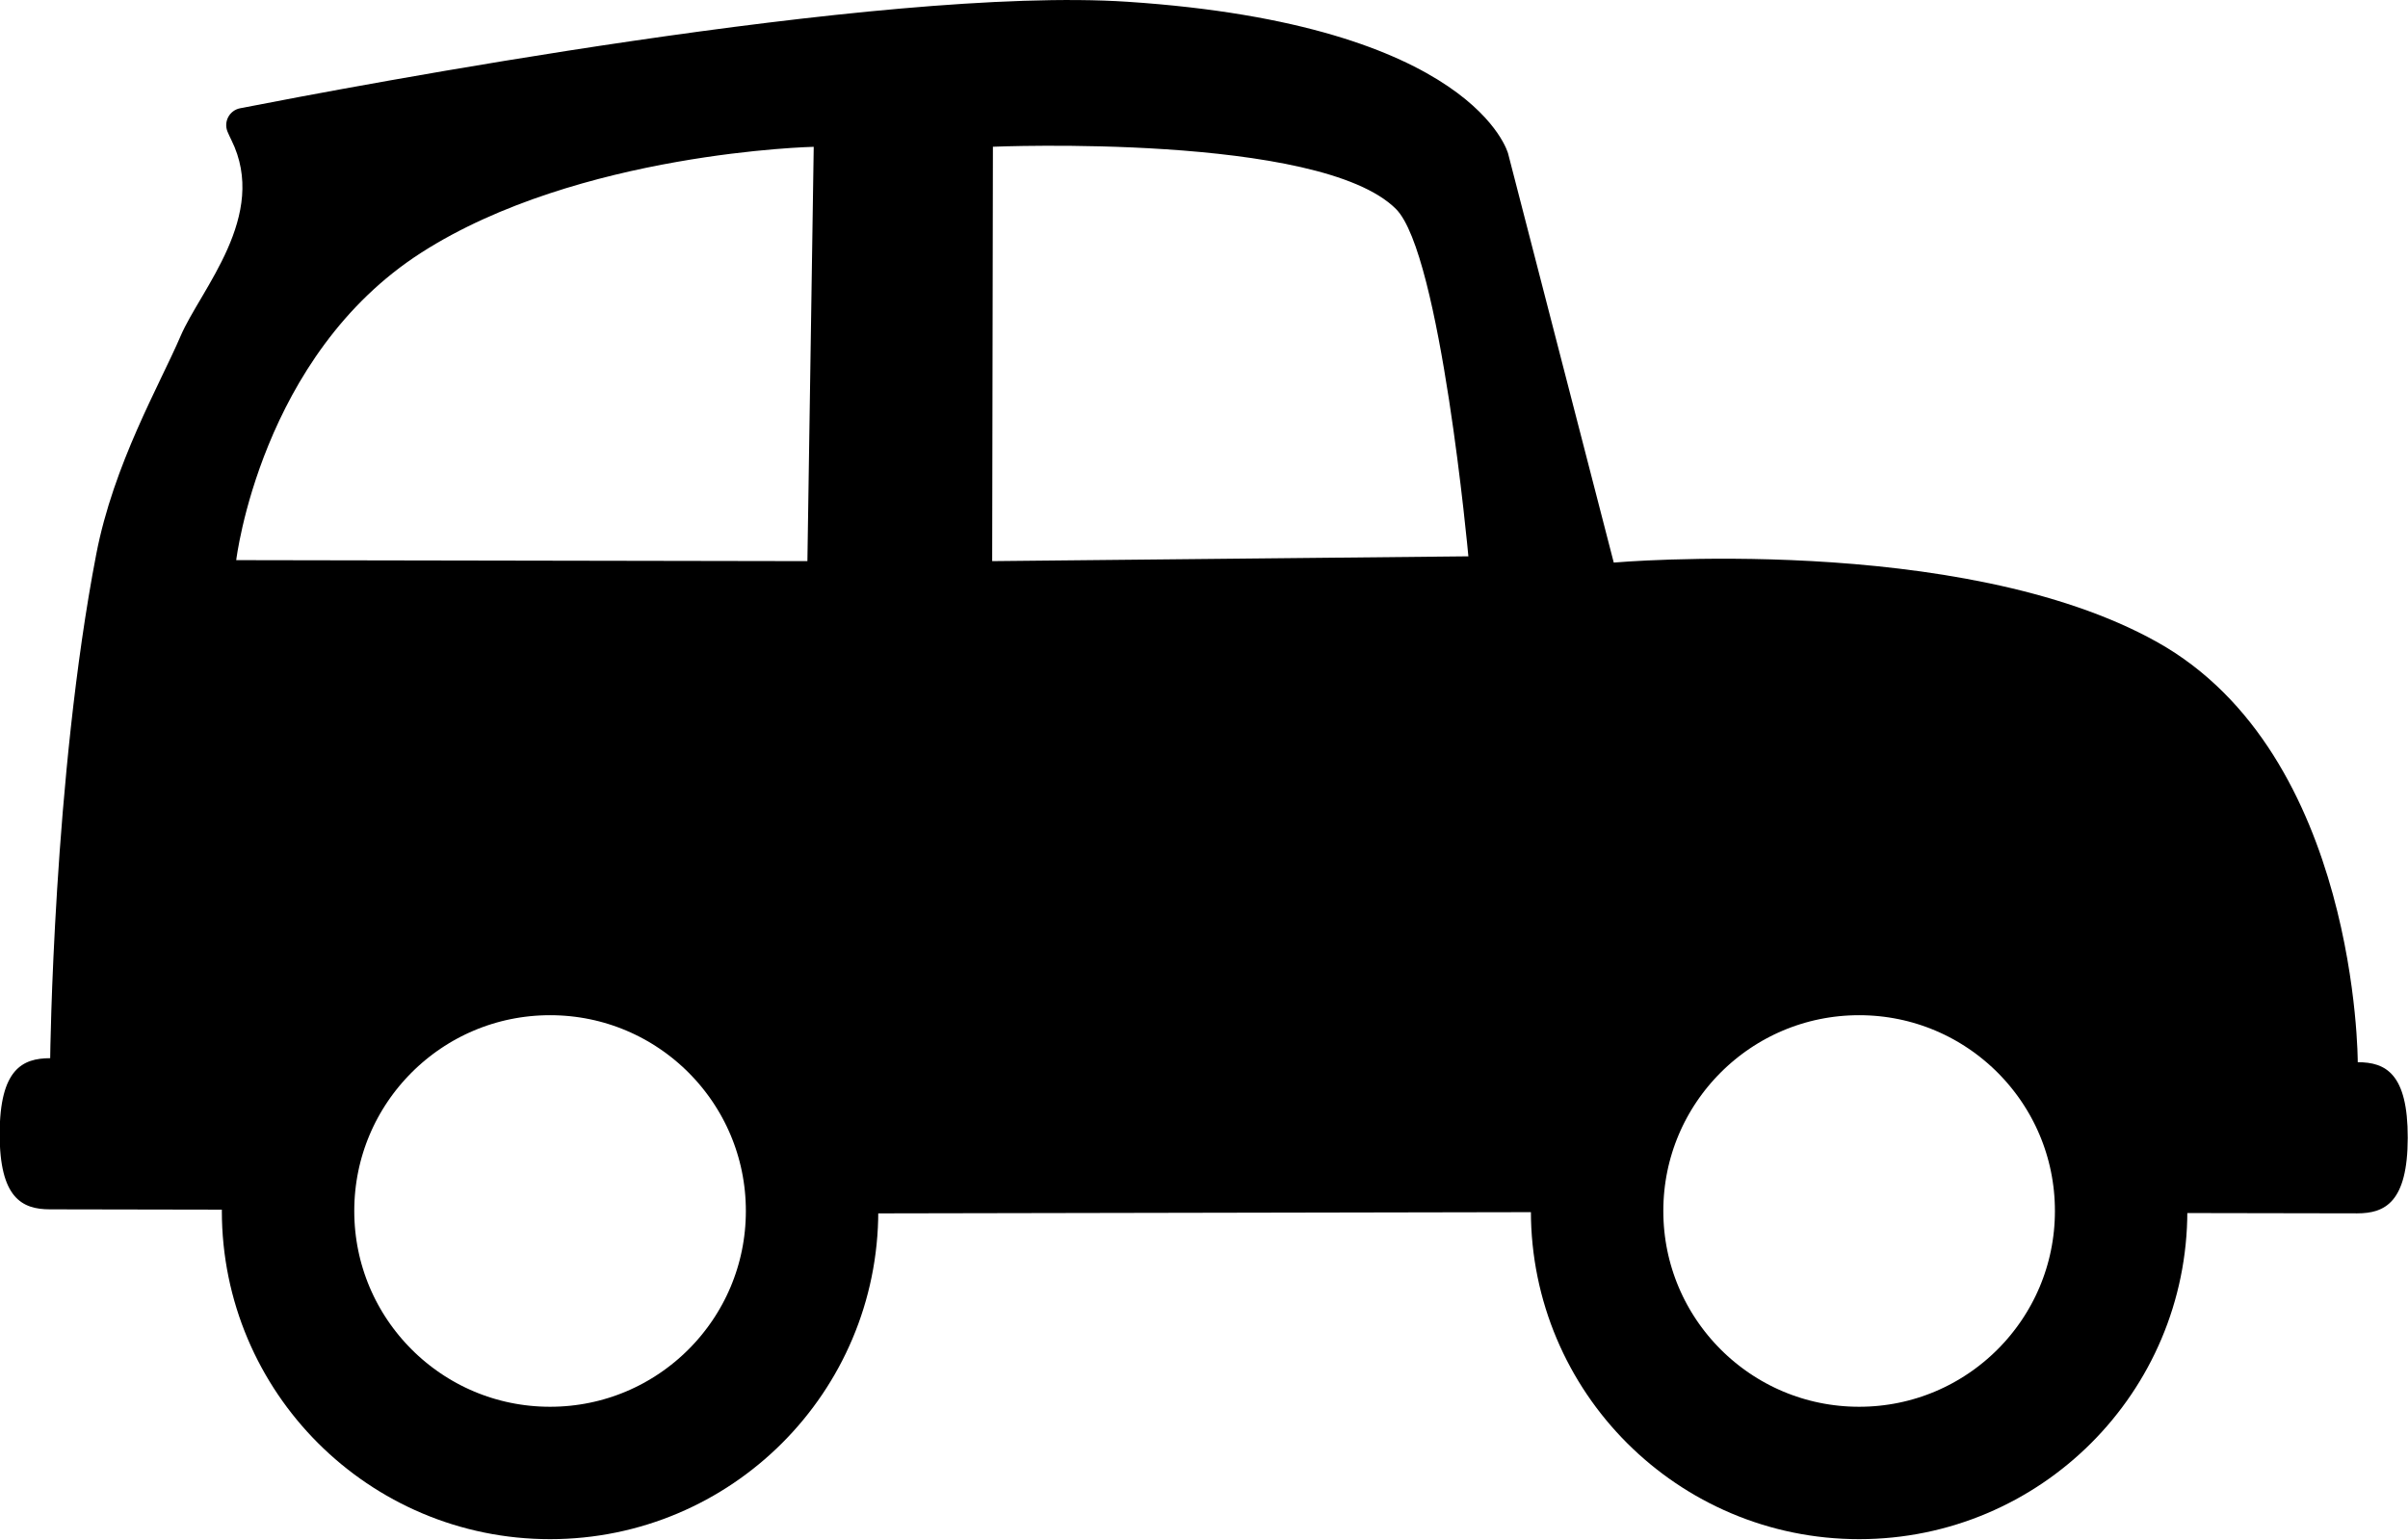
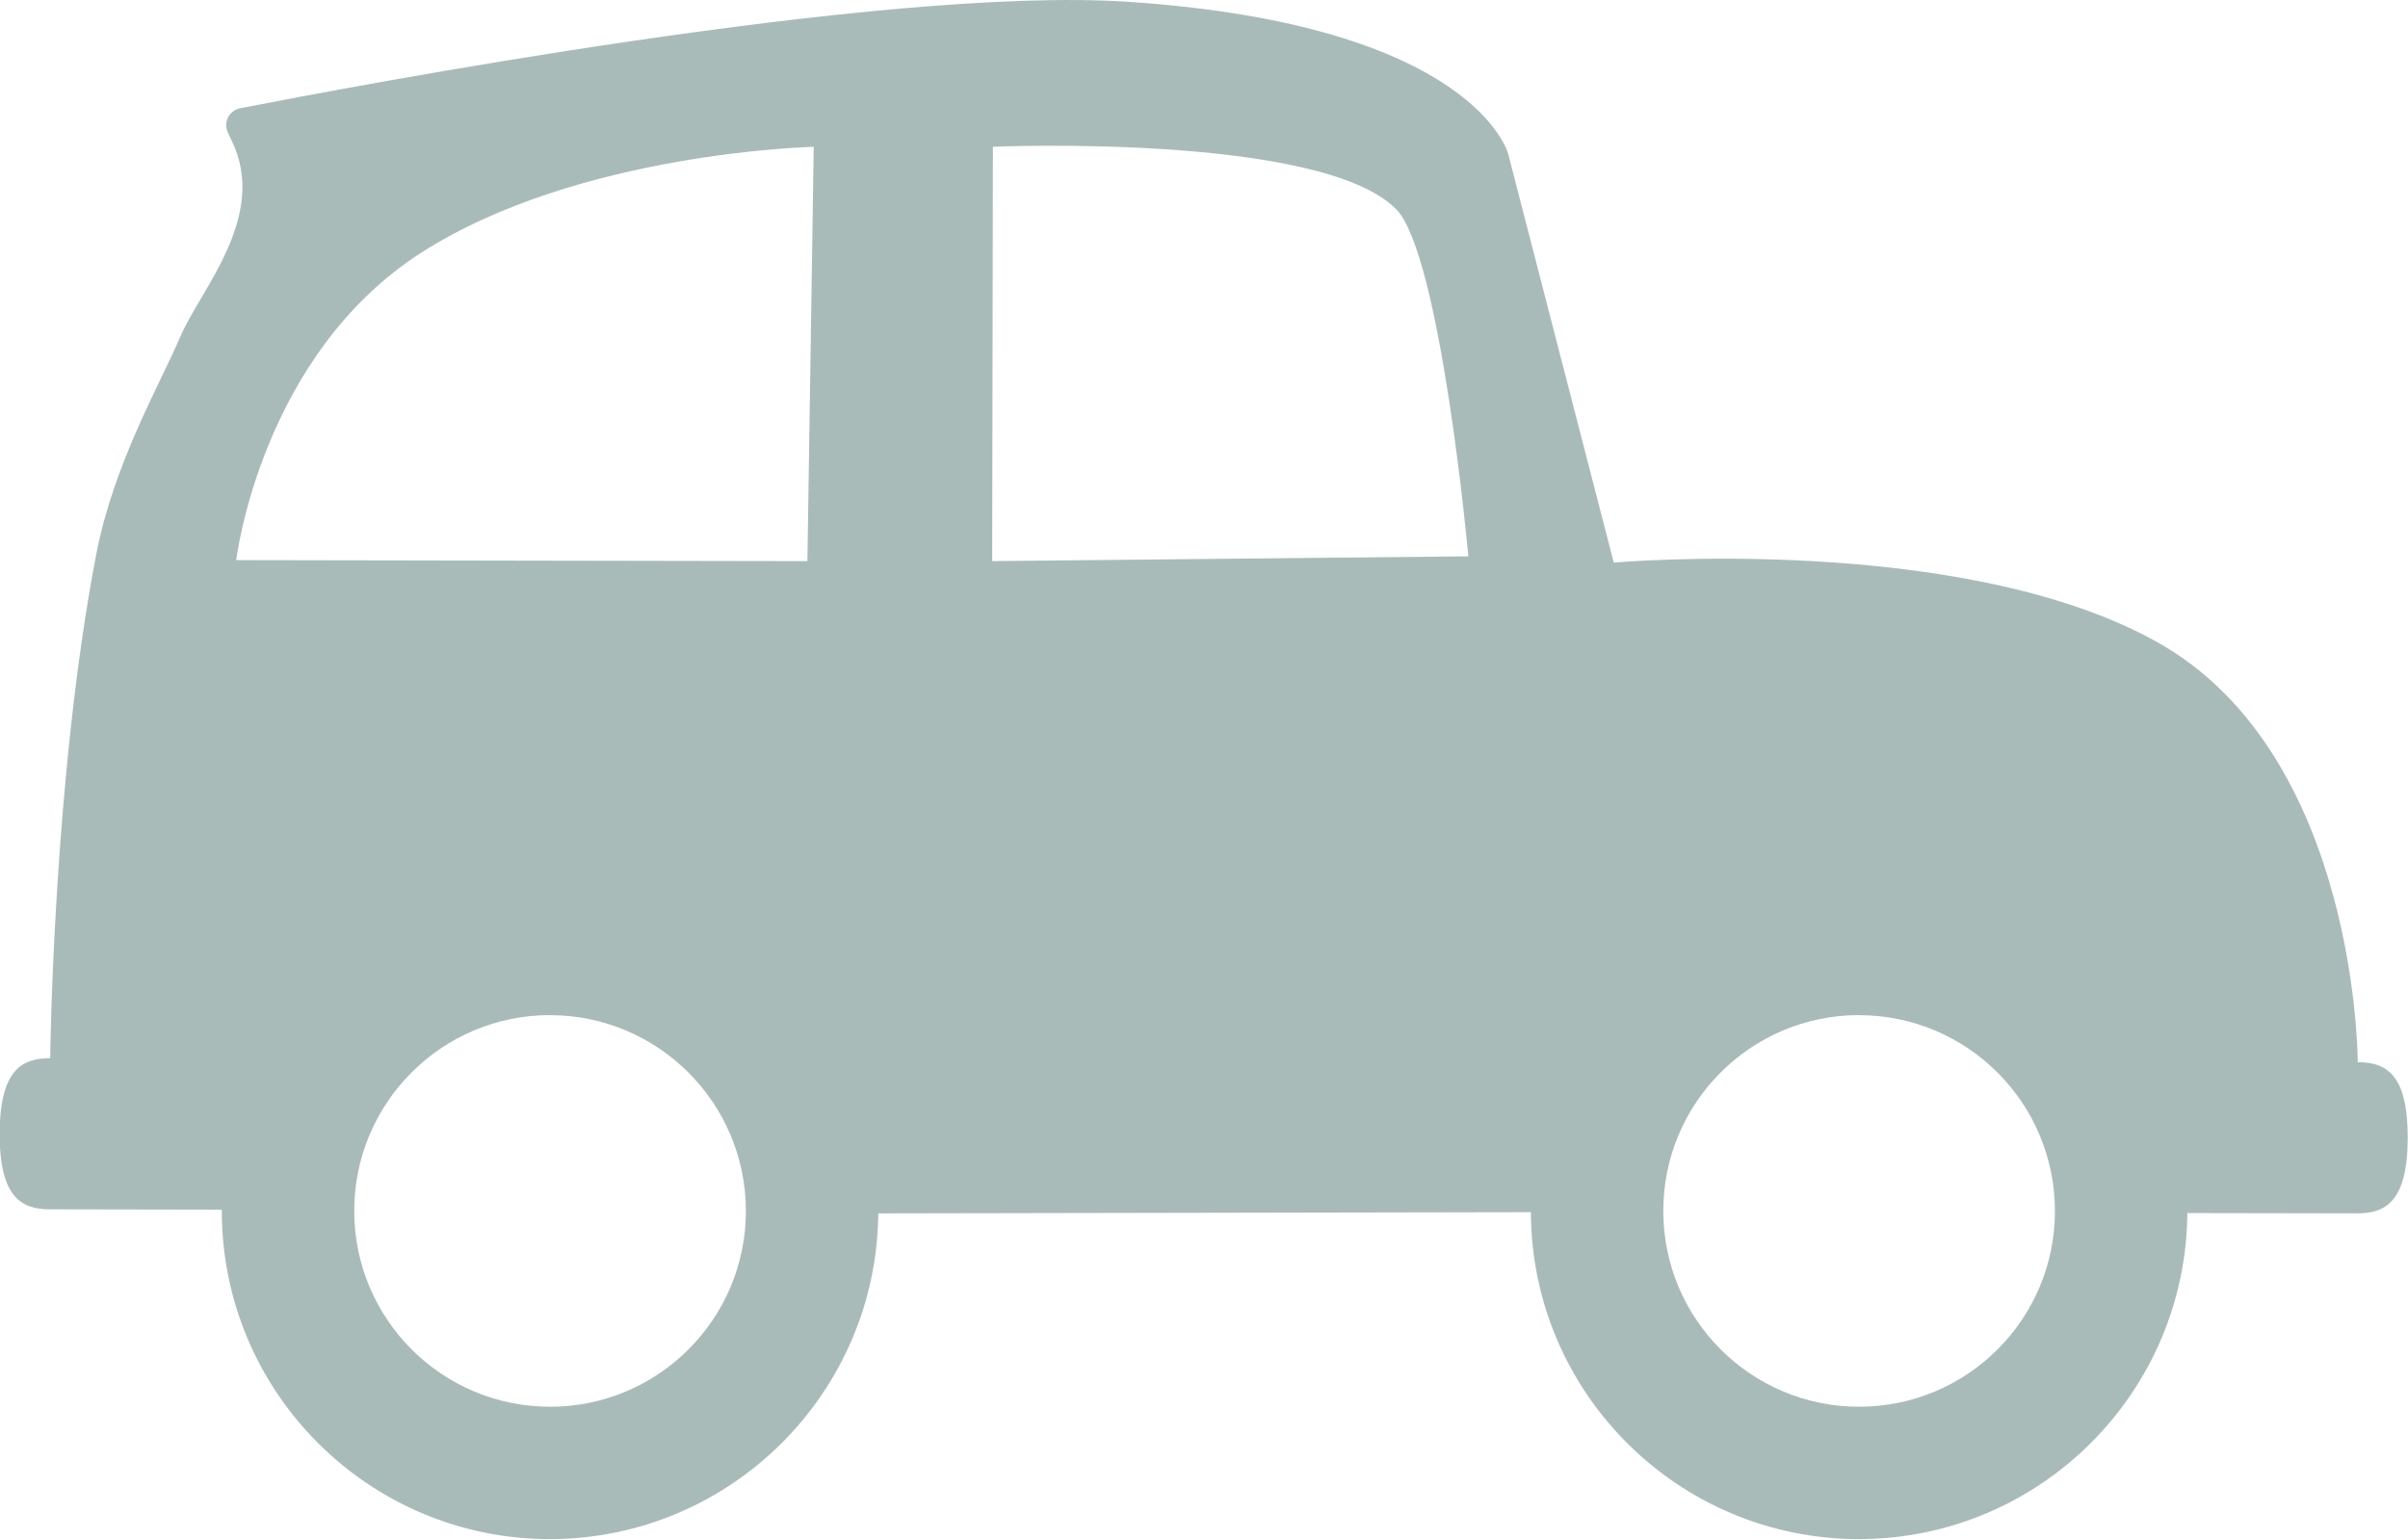
<svg xmlns="http://www.w3.org/2000/svg" viewBox="0 0 366.06 234.01">
  <defs>
-     <style>
-       .cls-1 {
-         fill: none;
-         stroke: #000;
-         stroke-linecap: round;
-         stroke-miterlimit: 10;
-         stroke-width: 20.13px;
-       }
-     </style>
+     <style>.cls-1{fill:#a9bbb8;}</style>
  </defs>
  <g id="Layer_2" data-name="Layer 2">
    <g id="smallCar">
-       <g>
-         <path d="M358.42,161.49s.08-46.82-30.54-63.9C298,80.91,245.32,85.53,245.32,85.53L229.26,23.35S224.18,3.76,171.41.27C134.1-2.2,53.15,13.21,36.5,16.46A2.61,2.61,0,0,0,34.58,20c.19.44.39.89.59,1.28C40.88,32.79,30.49,44,27.45,51.1c-3.17,7.39-10.18,19.45-12.82,33.17-6.53,33.81-7,76.61-7,76.61-4.23,0-7.66,1.69-7.68,11.48s3.41,11.5,7.64,11.5l33,.06,3.62.43a40.44,40.44,0,0,1,80.87.14l117.48-.22a40.44,40.44,0,1,1,80.87.14h1.07l33.84.06c4.23,0,7.66-1.69,7.68-11.48S362.65,161.49,358.42,161.49ZM122.74,85.31l-86.83-.15s3.7-31.1,28.17-46.77C87.94,23.11,123.7,22.32,123.7,22.32Zm28.09,0,.11-63s49.73-2.12,61.28,9.47c6.8,6.82,11,52.8,11,52.8Z" />
-         <circle class="cls-1" cx="83.62" cy="184.11" r="39.83" />
-         <circle class="cls-1" cx="282.62" cy="184.11" r="39.83" />
-       </g>
+       <path class="cls-1" d="M358.42,161.49s.08-46.82-30.54-63.9C298,80.91,245.32,85.53,245.32,85.53L229.26,23.35S224.18,3.76,171.41.27C134.1-2.2,53.15,13.21,36.5,16.46A2.61,2.61,0,0,0,34.58,20c.19.44.39.89.59,1.28C40.88,32.79,30.49,44,27.45,51.1c-3.17,7.39-10.18,19.45-12.82,33.17-6.53,33.81-7,76.61-7,76.61-4.23,0-7.66,1.69-7.68,11.48s3.41,11.5,7.64,11.5l33,.06,3.62.43a40.44,40.44,0,0,1,80.87.14l117.48-.22a40.44,40.44,0,1,1,80.87.14h1.07l33.84.06c4.23,0,7.66-1.69,7.68-11.48S362.65,161.49,358.42,161.49ZM122.74,85.31l-86.83-.15s3.7-31.1,28.17-46.77C87.94,23.11,123.7,22.32,123.7,22.32Zm28.09,0,.11-63s49.73-2.12,61.28,9.47c6.8,6.82,11,52.8,11,52.8Z" />
+       <path class="cls-1" d="M83.62,234a49.9,49.9,0,1,1,49.9-49.9A50,50,0,0,1,83.62,234Zm0-79.67a29.77,29.77,0,1,0,29.77,29.77A29.8,29.8,0,0,0,83.62,154.34Z" />
+       <path class="cls-1" d="M282.62,234a49.9,49.9,0,1,1,49.9-49.9A50,50,0,0,1,282.62,234Zm0-79.67a29.77,29.77,0,1,0,29.77,29.77A29.8,29.8,0,0,0,282.62,154.34Z" />
    </g>
  </g>
</svg>
